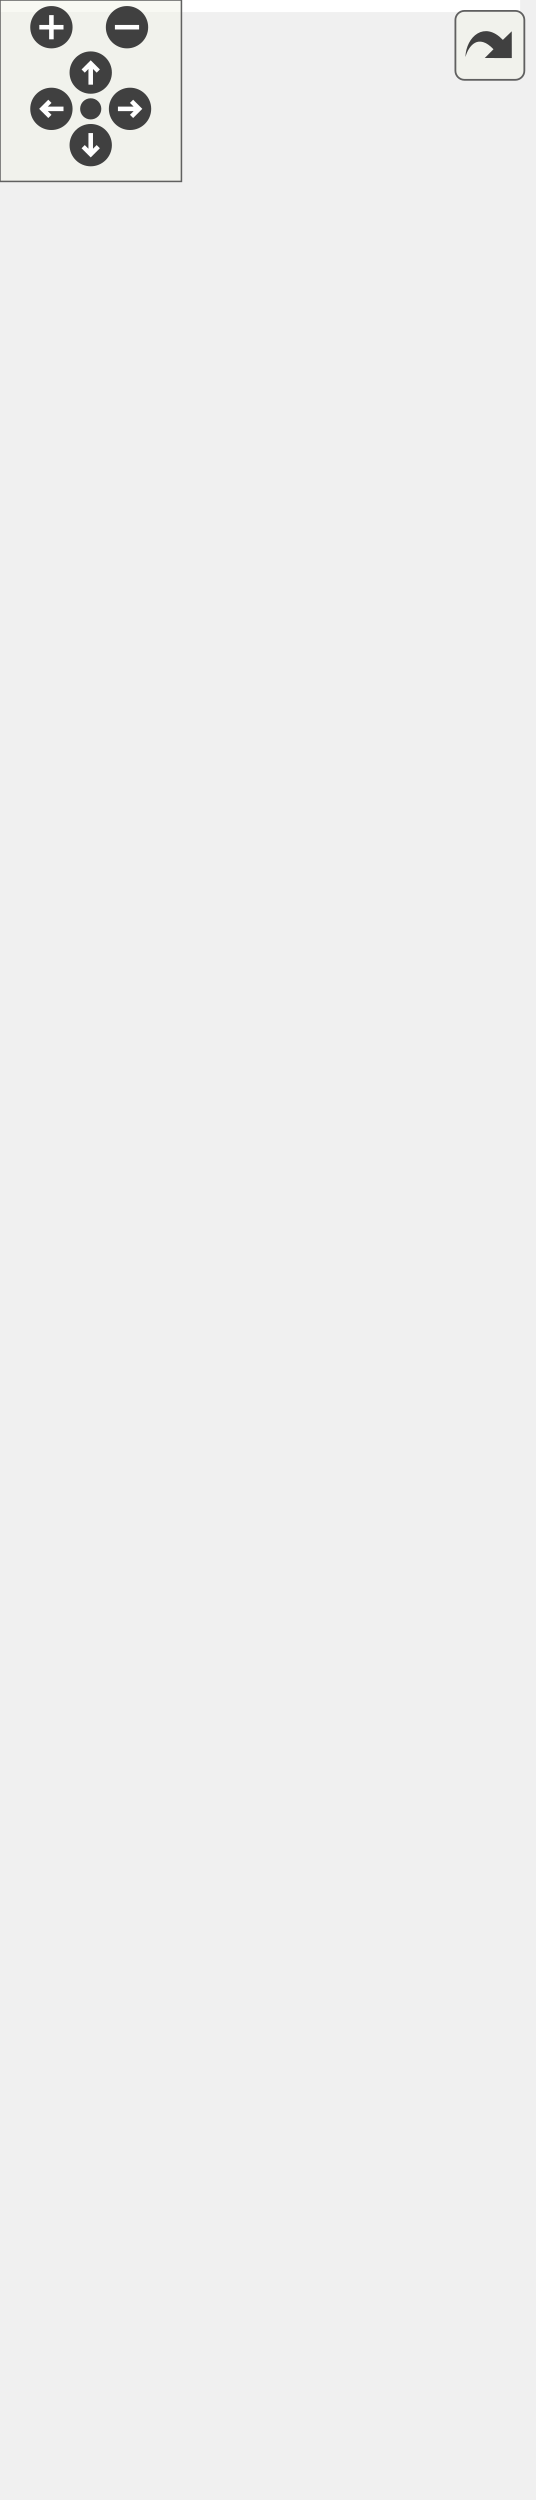
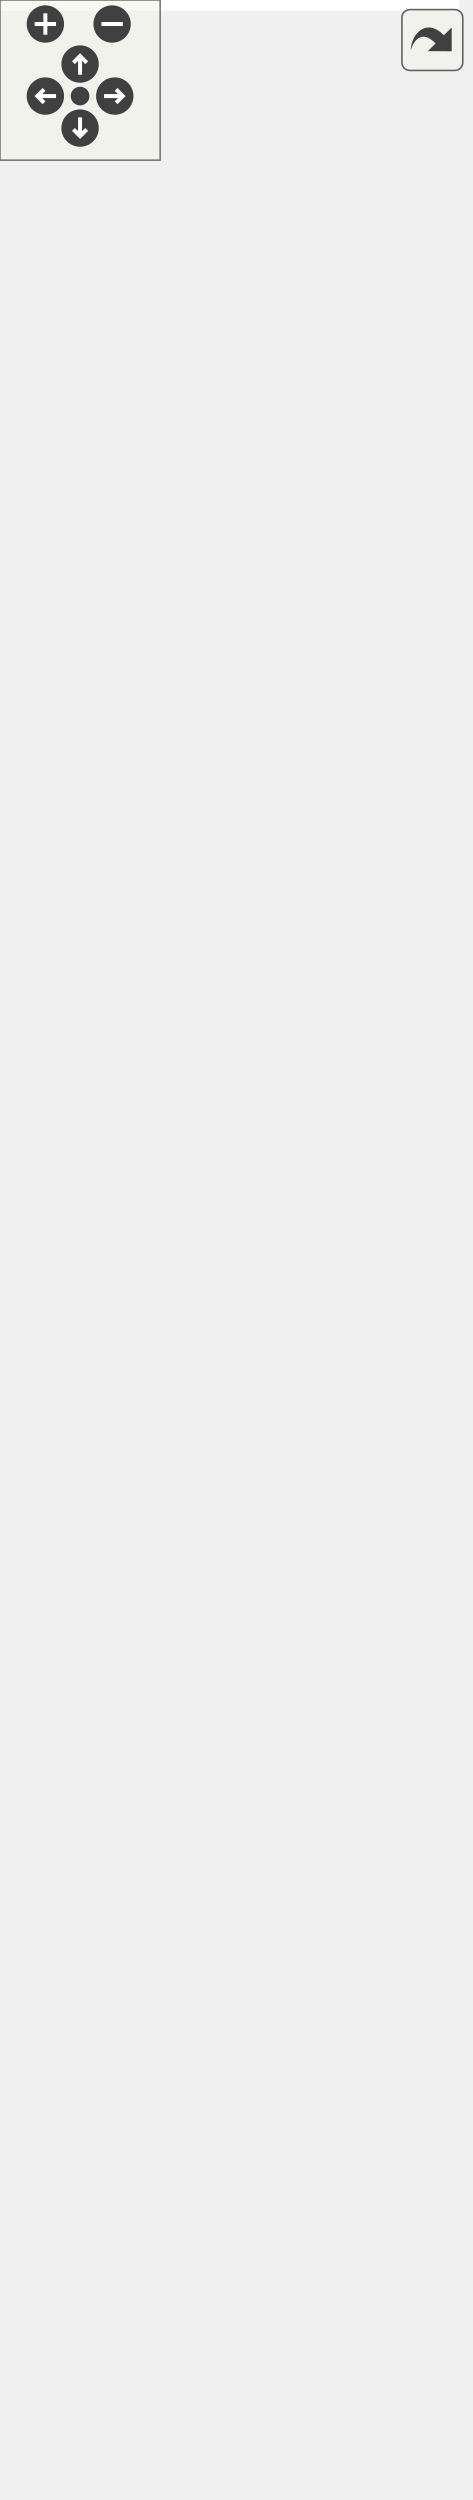
<svg xmlns="http://www.w3.org/2000/svg" xmlns:xlink="http://www.w3.org/1999/xlink" id="main" version="1.1" xml:space="preserve">
  <style type="text/css">
.edge:hover path { stroke: red; }
.edge:hover polygon { stroke: red; fill: red; }
</style>
  <defs>
    <circle id="rim" cx="0" cy="0" r="7" />
    <circle id="rim2" cx="0" cy="0" r="3.5" />
    <g id="zoomPlus">
      <use xlink:href="#rim" fill="#404040">
        <set attributeName="fill" to="#808080" begin="zoomplus.mouseover" end="zoomplus.mouseout" />
      </use>
      <path d="M-4,0h8M0,-4v8" fill="none" stroke="white" stroke-width="1.5" pointer-events="none" />
    </g>
    <g id="zoomMin">
      <use xlink:href="#rim" fill="#404040">
        <set attributeName="fill" to="#808080" begin="zoomminus.mouseover" end="zoomminus.mouseout" />
      </use>
      <path d="M-4,0h8" fill="none" stroke="white" stroke-width="1.5" pointer-events="none" />
    </g>
    <g id="dirArrow">
      <path fill="none" stroke="white" stroke-width="1.5" d="M0,-3.0v7 M-2.5,-0.5L0,-3.0L2.5,-0.5" />
    </g>
    <g id="resetDef">
      <use xlink:href="#rim2" fill="#404040">
        <set attributeName="fill" to="#808080" begin="reset.mouseover" end="reset.mouseout" />
      </use>
    </g>
  </defs>
  <svg id="graph" class="graph">
    <g id="viewport">
-       <polygon fill="white" stroke="transparent" points="-4,4 -4,-766 172,-766 172,4 -4,4" />
+       <polygon fill="white" stroke="transparent" points="-4,4 -4,-876 172,-876 172,4 -4,4" />
      <g id="node1" class="node">
        <g id="a_node1">
          <a xlink:title="Heterogeneous container storing &quot;Variables&quot;, that maps a name (std::string) to a value (of any type T...">
-             <polygon fill="#bfbfbf" stroke="black" points="0,-0.5 0,-761.5 168,-761.5 168,-0.5 0,-0.5" />
-             <text text-anchor="middle" x="84" y="-749.5" font-family="Helvetica,sans-Serif" font-size="10.00">Ra::Core::VariableSet</text>
-             <polyline fill="none" stroke="black" points="0,-742.5 168,-742.5 " />
-             <text text-anchor="middle" x="84" y="-730.5" font-family="Helvetica,sans-Serif" font-size="10.00"> </text>
-             <polyline fill="none" stroke="black" points="0,-723.5 168,-723.5 " />
-             <text text-anchor="start" x="8" y="-711.5" font-family="Helvetica,sans-Serif" font-size="10.00">+ m_variables()</text>
-             <text text-anchor="start" x="8" y="-700.5" font-family="Helvetica,sans-Serif" font-size="10.00">+ VariableSet()</text>
-             <text text-anchor="start" x="8" y="-689.5" font-family="Helvetica,sans-Serif" font-size="10.00">+ ~VariableSet()</text>
-             <text text-anchor="start" x="8" y="-678.5" font-family="Helvetica,sans-Serif" font-size="10.00">+ VariableSet()</text>
-             <text text-anchor="start" x="8" y="-667.5" font-family="Helvetica,sans-Serif" font-size="10.00">+ VariableSet()</text>
-             <text text-anchor="start" x="8" y="-656.5" font-family="Helvetica,sans-Serif" font-size="10.00">+ operator=()</text>
-             <text text-anchor="start" x="8" y="-645.5" font-family="Helvetica,sans-Serif" font-size="10.00">+ operator=()</text>
-             <text text-anchor="start" x="8" y="-634.5" font-family="Helvetica,sans-Serif" font-size="10.00">+ clear()</text>
-             <text text-anchor="start" x="8" y="-623.5" font-family="Helvetica,sans-Serif" font-size="10.00">+ mergeKeepVariables()</text>
-             <text text-anchor="start" x="8" y="-612.5" font-family="Helvetica,sans-Serif" font-size="10.00">+ mergeReplaceVariables()</text>
-             <text text-anchor="start" x="8" y="-601.5" font-family="Helvetica,sans-Serif" font-size="10.00">+ size()</text>
-             <text text-anchor="start" x="8" y="-590.5" font-family="Helvetica,sans-Serif" font-size="10.00">+ getStoredTypes()</text>
-             <text text-anchor="start" x="8" y="-579.5" font-family="Helvetica,sans-Serif" font-size="10.00">+ insertVariable()</text>
-             <text text-anchor="start" x="8" y="-568.5" font-family="Helvetica,sans-Serif" font-size="10.00">+ getVariable()</text>
-             <text text-anchor="start" x="8" y="-557.5" font-family="Helvetica,sans-Serif" font-size="10.00">+ getVariableHandle()</text>
-             <text text-anchor="start" x="8" y="-546.5" font-family="Helvetica,sans-Serif" font-size="10.00">+ isHandleValid()</text>
-             <text text-anchor="start" x="8" y="-535.5" font-family="Helvetica,sans-Serif" font-size="10.00">+ insertOrAssignVariable()</text>
-             <text text-anchor="start" x="8" y="-524.5" font-family="Helvetica,sans-Serif" font-size="10.00">+ deleteVariable()</text>
-             <text text-anchor="start" x="8" y="-513.5" font-family="Helvetica,sans-Serif" font-size="10.00">+ deleteVariable()</text>
-             <text text-anchor="start" x="8" y="-502.5" font-family="Helvetica,sans-Serif" font-size="10.00">+ existsVariable()</text>
-             <text text-anchor="start" x="8" y="-491.5" font-family="Helvetica,sans-Serif" font-size="10.00">+ existsVariableType()</text>
-             <text text-anchor="start" x="8" y="-480.5" font-family="Helvetica,sans-Serif" font-size="10.00">+ deleteAllVariables()</text>
-             <text text-anchor="start" x="8" y="-469.5" font-family="Helvetica,sans-Serif" font-size="10.00">+ getAllVariables()</text>
-             <text text-anchor="start" x="8" y="-458.5" font-family="Helvetica,sans-Serif" font-size="10.00">+ getAllVariablesFromHandle()</text>
-             <text text-anchor="start" x="8" y="-447.5" font-family="Helvetica,sans-Serif" font-size="10.00">+ numberOf()</text>
-             <text text-anchor="start" x="8" y="-436.5" font-family="Helvetica,sans-Serif" font-size="10.00">* VisitFunction</text>
-             <text text-anchor="start" x="8" y="-425.5" font-family="Helvetica,sans-Serif" font-size="10.00">* m_variables</text>
-             <text text-anchor="start" x="8" y="-414.5" font-family="Helvetica,sans-Serif" font-size="10.00">* has_visit_v</text>
-             <text text-anchor="start" x="8" y="-403.5" font-family="Helvetica,sans-Serif" font-size="10.00">* visitDynamic()</text>
-             <text text-anchor="start" x="8" y="-392.5" font-family="Helvetica,sans-Serif" font-size="10.00">* visit()</text>
-             <text text-anchor="start" x="8" y="-381.5" font-family="Helvetica,sans-Serif" font-size="10.00">* addVariableType()</text>
-             <text text-anchor="start" x="8" y="-370.5" font-family="Helvetica,sans-Serif" font-size="10.00">* visitImpl()</text>
-             <text text-anchor="start" x="8" y="-359.5" font-family="Helvetica,sans-Serif" font-size="10.00">* visitImplHelper()</text>
+             <polygon fill="#bfbfbf" stroke="black" points="0,-0.5 0,-871.5 168,-871.5 168,-0.5 0,-0.5" />
+             <text text-anchor="middle" x="84" y="-859.5" font-family="Helvetica,sans-Serif" font-size="10.00">Ra::Core::VariableSet</text>
+             <polyline fill="none" stroke="black" points="0,-852.5 168,-852.5 " />
+             <text text-anchor="middle" x="84" y="-840.5" font-family="Helvetica,sans-Serif" font-size="10.00"> </text>
+             <polyline fill="none" stroke="black" points="0,-833.5 168,-833.5 " />
+             <text text-anchor="start" x="8" y="-821.5" font-family="Helvetica,sans-Serif" font-size="10.00">+ visit()</text>
+             <text text-anchor="start" x="8" y="-810.5" font-family="Helvetica,sans-Serif" font-size="10.00">+ visit()</text>
+             <text text-anchor="start" x="8" y="-799.5" font-family="Helvetica,sans-Serif" font-size="10.00">+ VariableSet()</text>
+             <text text-anchor="start" x="8" y="-788.5" font-family="Helvetica,sans-Serif" font-size="10.00">+ ~VariableSet()</text>
+             <text text-anchor="start" x="8" y="-777.5" font-family="Helvetica,sans-Serif" font-size="10.00">+ VariableSet()</text>
+             <text text-anchor="start" x="8" y="-766.5" font-family="Helvetica,sans-Serif" font-size="10.00">+ VariableSet()</text>
+             <text text-anchor="start" x="8" y="-755.5" font-family="Helvetica,sans-Serif" font-size="10.00">+ operator=()</text>
+             <text text-anchor="start" x="8" y="-744.5" font-family="Helvetica,sans-Serif" font-size="10.00">+ operator=()</text>
+             <text text-anchor="start" x="8" y="-733.5" font-family="Helvetica,sans-Serif" font-size="10.00">+ clear()</text>
+             <text text-anchor="start" x="8" y="-722.5" font-family="Helvetica,sans-Serif" font-size="10.00">+ mergeKeepVariables()</text>
+             <text text-anchor="start" x="8" y="-711.5" font-family="Helvetica,sans-Serif" font-size="10.00">+ mergeReplaceVariables()</text>
+             <text text-anchor="start" x="8" y="-700.5" font-family="Helvetica,sans-Serif" font-size="10.00">+ size()</text>
+             <text text-anchor="start" x="8" y="-689.5" font-family="Helvetica,sans-Serif" font-size="10.00">+ getStoredTypes()</text>
+             <text text-anchor="start" x="8" y="-678.5" font-family="Helvetica,sans-Serif" font-size="10.00">+ insertVariable()</text>
+             <text text-anchor="start" x="8" y="-667.5" font-family="Helvetica,sans-Serif" font-size="10.00">+ getVariable()</text>
+             <text text-anchor="start" x="8" y="-656.5" font-family="Helvetica,sans-Serif" font-size="10.00">+ getVariableHandle()</text>
+             <text text-anchor="start" x="8" y="-645.5" font-family="Helvetica,sans-Serif" font-size="10.00">+ isHandleValid()</text>
+             <text text-anchor="start" x="8" y="-634.5" font-family="Helvetica,sans-Serif" font-size="10.00">+ insertOrAssignVariable()</text>
+             <text text-anchor="start" x="8" y="-623.5" font-family="Helvetica,sans-Serif" font-size="10.00">+ deleteVariable()</text>
+             <text text-anchor="start" x="8" y="-612.5" font-family="Helvetica,sans-Serif" font-size="10.00">+ deleteVariable()</text>
+             <text text-anchor="start" x="8" y="-601.5" font-family="Helvetica,sans-Serif" font-size="10.00">+ existsVariable()</text>
+             <text text-anchor="start" x="8" y="-590.5" font-family="Helvetica,sans-Serif" font-size="10.00">+ existsVariableType()</text>
+             <text text-anchor="start" x="8" y="-579.5" font-family="Helvetica,sans-Serif" font-size="10.00">+ deleteAllVariables()</text>
+             <text text-anchor="start" x="8" y="-568.5" font-family="Helvetica,sans-Serif" font-size="10.00">+ getAllVariables()</text>
+             <text text-anchor="start" x="8" y="-557.5" font-family="Helvetica,sans-Serif" font-size="10.00">+ getAllVariablesFromHandle()</text>
+             <text text-anchor="start" x="8" y="-546.5" font-family="Helvetica,sans-Serif" font-size="10.00">+ numberOf()</text>
+             <text text-anchor="start" x="8" y="-535.5" font-family="Helvetica,sans-Serif" font-size="10.00">* VisitFunction</text>
+             <text text-anchor="start" x="8" y="-524.5" font-family="Helvetica,sans-Serif" font-size="10.00">* VisitFunctionWithUserParam</text>
+             <text text-anchor="start" x="8" y="-513.5" font-family="Helvetica,sans-Serif" font-size="10.00">* m_variables</text>
+             <text text-anchor="start" x="8" y="-502.5" font-family="Helvetica,sans-Serif" font-size="10.00">* has_visit_callable_v</text>
+             <text text-anchor="start" x="8" y="-491.5" font-family="Helvetica,sans-Serif" font-size="10.00">* has_visit_callable</text>
+             <text text-anchor="start" x="8" y="-480.5" font-family="Helvetica,sans-Serif" font-size="10.00">_with_user_param_v</text>
+             <text text-anchor="start" x="8" y="-469.5" font-family="Helvetica,sans-Serif" font-size="10.00">* visitDynamic()</text>
+             <text text-anchor="start" x="8" y="-458.5" font-family="Helvetica,sans-Serif" font-size="10.00">* visit()</text>
+             <text text-anchor="start" x="8" y="-447.5" font-family="Helvetica,sans-Serif" font-size="10.00">* visit()</text>
+             <text text-anchor="start" x="8" y="-436.5" font-family="Helvetica,sans-Serif" font-size="10.00">* visit()</text>
+             <text text-anchor="start" x="8" y="-425.5" font-family="Helvetica,sans-Serif" font-size="10.00">* getTypeIndex()</text>
+             <text text-anchor="start" x="8" y="-414.5" font-family="Helvetica,sans-Serif" font-size="10.00">* addVariableType()</text>
+             <text text-anchor="start" x="8" y="-403.5" font-family="Helvetica,sans-Serif" font-size="10.00">* visitImpl()</text>
+             <text text-anchor="start" x="8" y="-392.5" font-family="Helvetica,sans-Serif" font-size="10.00">* visitImplHelper()</text>
+             <text text-anchor="start" x="8" y="-381.5" font-family="Helvetica,sans-Serif" font-size="10.00">* visitImplUserParam()</text>
+             <text text-anchor="start" x="8" y="-370.5" font-family="Helvetica,sans-Serif" font-size="10.00">* visitImplHelperUserParam()</text>
+             <text text-anchor="start" x="8" y="-359.5" font-family="Helvetica,sans-Serif" font-size="10.00">* VisitFunctorType</text>
            <text text-anchor="start" x="8" y="-348.5" font-family="Helvetica,sans-Serif" font-size="10.00">* m_clearFunctions</text>
            <text text-anchor="start" x="8" y="-337.5" font-family="Helvetica,sans-Serif" font-size="10.00">* m_copyFunctions</text>
            <text text-anchor="start" x="8" y="-326.5" font-family="Helvetica,sans-Serif" font-size="10.00">* m_moveFunctions</text>
            <text text-anchor="start" x="8" y="-315.5" font-family="Helvetica,sans-Serif" font-size="10.00">* m_mergeKeepFunctions</text>
            <text text-anchor="start" x="8" y="-304.5" font-family="Helvetica,sans-Serif" font-size="10.00">* m_mergeReplaceFunctions</text>
            <text text-anchor="start" x="8" y="-293.5" font-family="Helvetica,sans-Serif" font-size="10.00">* m_sizeFunctions</text>
            <text text-anchor="start" x="8" y="-282.5" font-family="Helvetica,sans-Serif" font-size="10.00">* m_visitFunctions</text>
            <text text-anchor="start" x="8" y="-271.5" font-family="Helvetica,sans-Serif" font-size="10.00">* m_storedType</text>
            <text text-anchor="start" x="8" y="-260.5" font-family="Helvetica,sans-Serif" font-size="10.00">* VariableSet()</text>
            <text text-anchor="start" x="8" y="-249.5" font-family="Helvetica,sans-Serif" font-size="10.00">* ~VariableSet()</text>
            <text text-anchor="start" x="8" y="-238.5" font-family="Helvetica,sans-Serif" font-size="10.00">* VariableSet()</text>
            <text text-anchor="start" x="8" y="-227.5" font-family="Helvetica,sans-Serif" font-size="10.00">* VariableSet()</text>
            <text text-anchor="start" x="8" y="-216.5" font-family="Helvetica,sans-Serif" font-size="10.00">* operator=()</text>
            <text text-anchor="start" x="8" y="-205.5" font-family="Helvetica,sans-Serif" font-size="10.00">* operator=()</text>
            <text text-anchor="start" x="8" y="-194.5" font-family="Helvetica,sans-Serif" font-size="10.00">* clear()</text>
            <text text-anchor="start" x="8" y="-183.5" font-family="Helvetica,sans-Serif" font-size="10.00">* mergeKeepVariables()</text>
            <text text-anchor="start" x="8" y="-172.5" font-family="Helvetica,sans-Serif" font-size="10.00">* mergeReplaceVariables()</text>
            <text text-anchor="start" x="8" y="-161.5" font-family="Helvetica,sans-Serif" font-size="10.00">* size()</text>
            <text text-anchor="start" x="8" y="-150.5" font-family="Helvetica,sans-Serif" font-size="10.00">* getStoredTypes()</text>
            <text text-anchor="start" x="8" y="-139.5" font-family="Helvetica,sans-Serif" font-size="10.00">* insertVariable()</text>
            <text text-anchor="start" x="8" y="-128.5" font-family="Helvetica,sans-Serif" font-size="10.00">* getVariable()</text>
            <text text-anchor="start" x="8" y="-117.5" font-family="Helvetica,sans-Serif" font-size="10.00">* getVariableHandle()</text>
            <text text-anchor="start" x="8" y="-106.5" font-family="Helvetica,sans-Serif" font-size="10.00">* isHandleValid()</text>
            <text text-anchor="start" x="8" y="-95.5" font-family="Helvetica,sans-Serif" font-size="10.00">* insertOrAssignVariable()</text>
            <text text-anchor="start" x="8" y="-84.5" font-family="Helvetica,sans-Serif" font-size="10.00">* deleteVariable()</text>
            <text text-anchor="start" x="8" y="-73.5" font-family="Helvetica,sans-Serif" font-size="10.00">* deleteVariable()</text>
            <text text-anchor="start" x="8" y="-62.5" font-family="Helvetica,sans-Serif" font-size="10.00">* existsVariable()</text>
            <text text-anchor="start" x="8" y="-51.5" font-family="Helvetica,sans-Serif" font-size="10.00">* existsVariableType()</text>
            <text text-anchor="start" x="8" y="-40.5" font-family="Helvetica,sans-Serif" font-size="10.00">* deleteAllVariables()</text>
            <text text-anchor="start" x="8" y="-29.5" font-family="Helvetica,sans-Serif" font-size="10.00">* getAllVariables()</text>
            <text text-anchor="start" x="8" y="-18.5" font-family="Helvetica,sans-Serif" font-size="10.00">* getAllVariablesFromHandle()</text>
            <text text-anchor="start" x="8" y="-7.5" font-family="Helvetica,sans-Serif" font-size="10.00">* numberOf()</text>
          </a>
        </g>
      </g>
    </g>
  </svg>
  <g id="navigator" transform="translate(0 0)" fill="#404254">
    <rect fill="#f2f5e9" fill-opacity="0.5" stroke="#606060" stroke-width=".5" x="0" y="0" width="60" height="60" />
    <use id="zoomplus" xlink:href="#zoomPlus" x="17" y="9" />
    <use id="zoomminus" xlink:href="#zoomMin" x="42" y="9" />
    <use id="reset" xlink:href="#resetDef" x="30" y="36" />
    <g id="arrowUp" xlink:href="#dirArrow" transform="translate(30 24)">
      <use xlink:href="#rim" fill="#404040">
        <set attributeName="fill" to="#808080" begin="arrowUp.mouseover" end="arrowUp.mouseout" />
      </use>
      <path fill="none" stroke="white" stroke-width="1.5" d="M0,-3.0v7 M-2.5,-0.5L0,-3.0L2.5,-0.5" />
    </g>
    <g id="arrowRight" xlink:href="#dirArrow" transform="rotate(90) translate(36 -43)">
      <use xlink:href="#rim" fill="#404040">
        <set attributeName="fill" to="#808080" begin="arrowRight.mouseover" end="arrowRight.mouseout" />
      </use>
      <path fill="none" stroke="white" stroke-width="1.5" d="M0,-3.0v7 M-2.5,-0.5L0,-3.0L2.5,-0.5" />
    </g>
    <g id="arrowDown" xlink:href="#dirArrow" transform="rotate(180) translate(-30 -48)">
      <use xlink:href="#rim" fill="#404040">
        <set attributeName="fill" to="#808080" begin="arrowDown.mouseover" end="arrowDown.mouseout" />
      </use>
      <path fill="none" stroke="white" stroke-width="1.5" d="M0,-3.0v7 M-2.5,-0.5L0,-3.0L2.5,-0.5" />
    </g>
    <g id="arrowLeft" xlink:href="#dirArrow" transform="rotate(270) translate(-36 17)">
      <use xlink:href="#rim" fill="#404040">
        <set attributeName="fill" to="#808080" begin="arrowLeft.mouseover" end="arrowLeft.mouseout" />
      </use>
      <path fill="none" stroke="white" stroke-width="1.5" d="M0,-3.0v7 M-2.5,-0.5L0,-3.0L2.5,-0.5" />
    </g>
  </g>
  <svg viewBox="0 0 15 15" width="100%" height="30px" preserveAspectRatio="xMaxYMin meet">
    <g id="arrow_out" transform="scale(0.3 0.3)">
      <a xlink:href="classRa_1_1Core_1_1VariableSet__coll__graph_org.svg" target="_base">
        <rect id="button" ry="5" rx="5" y="6" x="6" height="38" width="38" fill="#f2f5e9" fill-opacity="0.5" stroke="#606060" stroke-width="1.0" />
        <path id="arrow" d="M 11.5,31.437 C 11.94,20.098 22.043,11.323 32.159,21.979 L 37.069,17.246 C 37.069,17.246 37.088,32 37.088,32 L 22.16,31.978 C 22.16,31.978 26.998,27.14 26.998,27.14 C 18.529,18.264 13.292,25.23 11.5,31.437 z" style="fill:#404040;" />
      </a>
    </g>
  </svg>
</svg>
